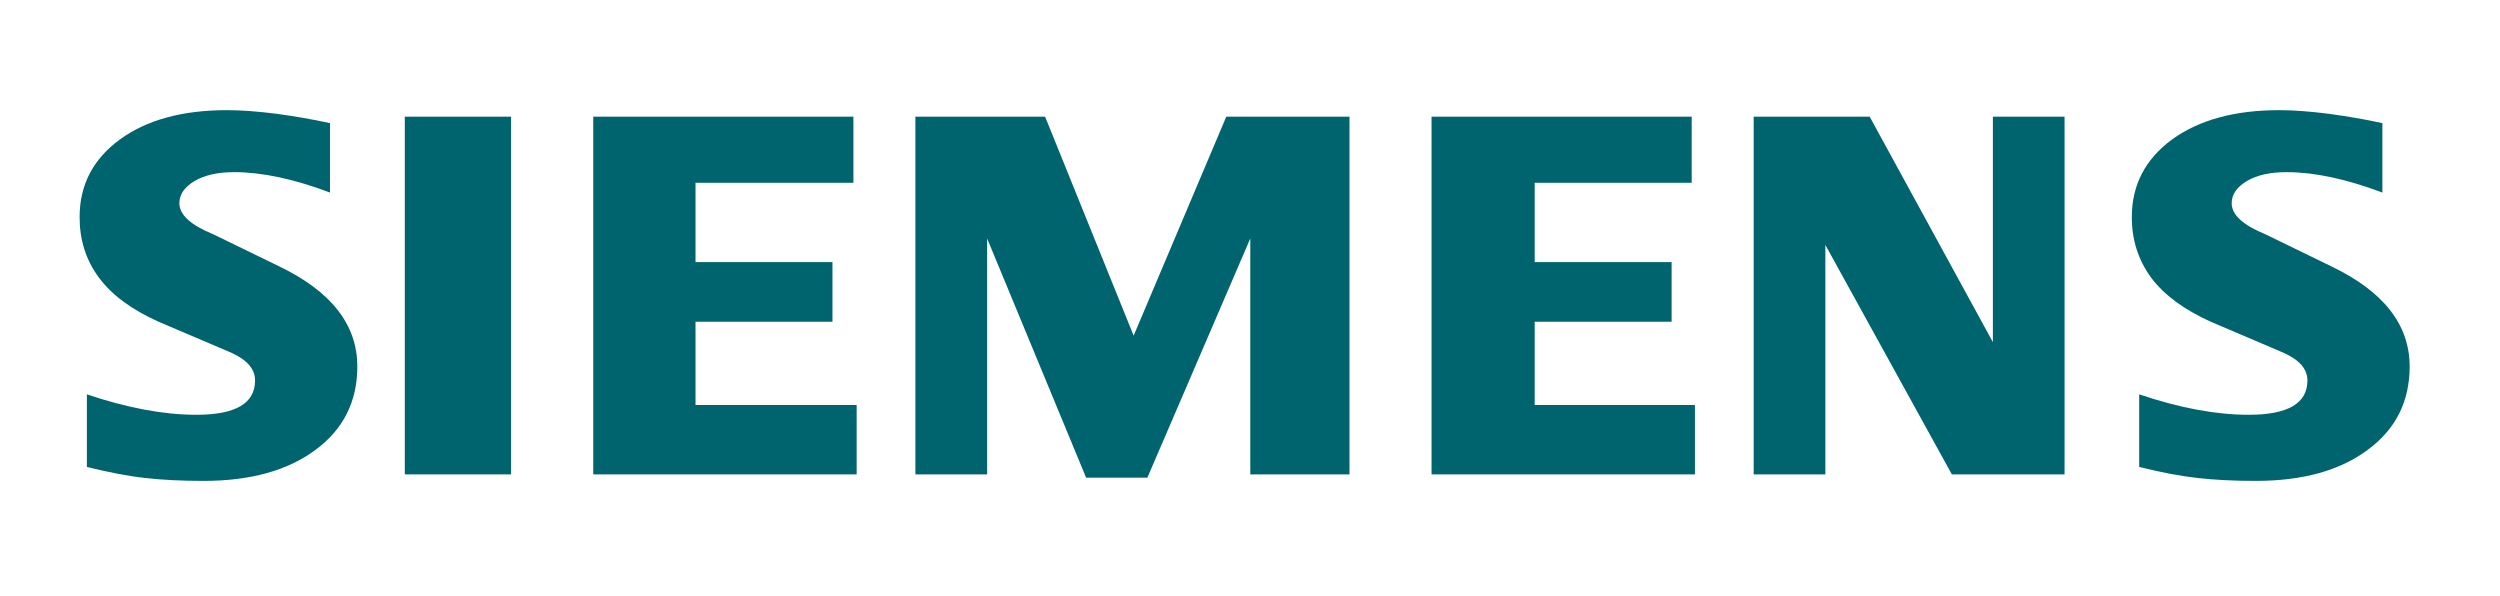
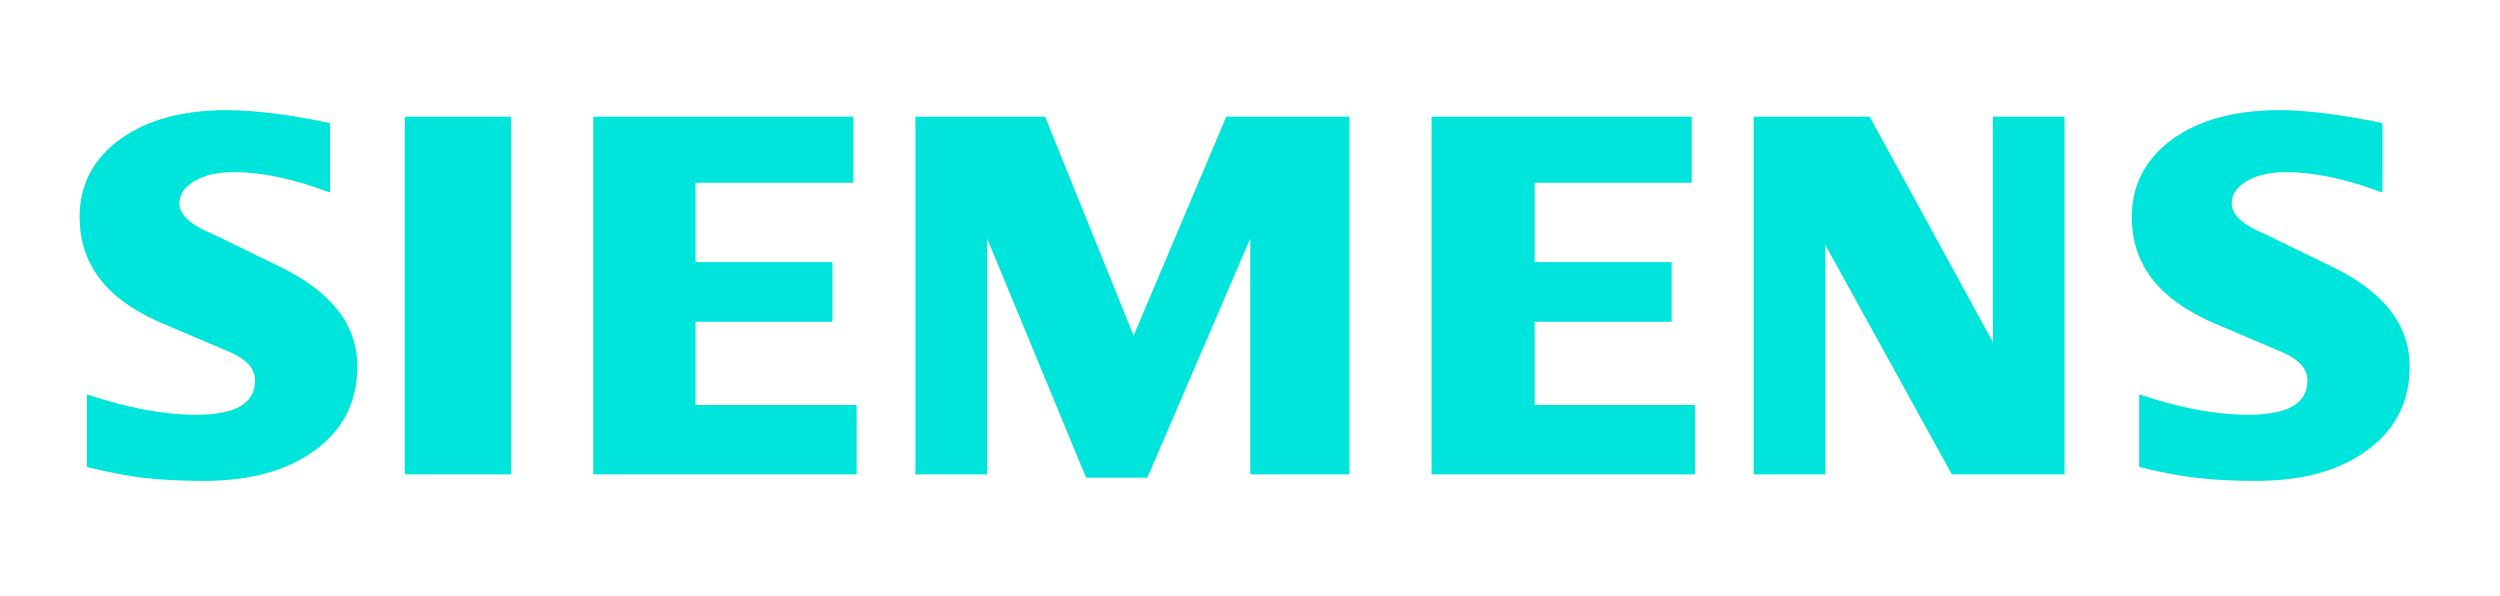
<svg xmlns="http://www.w3.org/2000/svg" viewBox="0 0 210 50" width="100%" height="100%">
-   <g fill="#00646E">
+   <g fill="#00E5DB">
    <path d="M200.121 10.347l0 5.829c-3.02,-1.14 -5.708,-1.716 -8.062,-1.716 -1.394,0 -2.504,0.258 -3.338,0.757 -0.835,0.503 -1.26,1.123 -1.26,1.854 0,0.972 0.942,1.837 2.839,2.611l5.481 2.667c4.431,2.112 6.629,4.917 6.629,8.44 0,2.929 -1.166,5.265 -3.519,6.995 -2.336,1.747 -5.481,2.611 -9.395,2.611 -1.807,0 -3.429,-0.077 -4.87,-0.241 -1.441,-0.155 -3.097,-0.473 -4.934,-0.929l0 -6.1c3.368,1.14 6.436,1.716 9.197,1.716 3.295,0 4.934,-0.955 4.934,-2.882 0,-0.959 -0.671,-1.734 -2.035,-2.34l-6.087 -2.594c-2.245,-1.015 -3.915,-2.245 -5.007,-3.704 -1.075,-1.471 -1.622,-3.158 -1.622,-5.085 0,-2.697 1.136,-4.87 3.381,-6.522 2.263,-1.639 5.266,-2.461 8.999,-2.461 1.213,0 2.611,0.107 4.16,0.305 1.562,0.211 3.063,0.469 4.508,0.787z" />
    <path d="M27.722 10.347l0 5.829c-3.02,-1.14 -5.704,-1.716 -8.057,-1.716 -1.398,0 -2.504,0.258 -3.338,0.757 -0.835,0.503 -1.26,1.123 -1.26,1.854 0,0.972 0.955,1.837 2.852,2.611l5.481 2.667c4.414,2.112 6.616,4.917 6.616,8.44 0,2.929 -1.17,5.265 -3.506,6.995 -2.353,1.747 -5.481,2.611 -9.408,2.611 -1.807,0 -3.433,-0.077 -4.874,-0.241 -1.441,-0.155 -3.08,-0.473 -4.93,-0.929l0 -6.1c3.381,1.14 6.448,1.716 9.193,1.716 3.295,0 4.934,-0.955 4.934,-2.882 0,-0.959 -0.667,-1.734 -2.018,-2.34l-6.087 -2.594c-2.263,-1.015 -3.932,-2.245 -5.007,-3.704 -1.093,-1.471 -1.626,-3.158 -1.626,-5.085 0,-2.697 1.127,-4.87 3.385,-6.522 2.246,-1.639 5.253,-2.461 8.986,-2.461 1.226,0 2.607,0.107 4.173,0.305 1.549,0.211 3.05,0.469 4.491,0.787z" />
    <polygon points="34.003,9.8 42.929,9.8 42.929,39.848 34.003,39.848 " />
    <polygon points="71.687,9.8 71.687,15.354 58.424,15.354 58.424,22.017 69.927,22.017 69.927,27.025 58.424,27.025 58.424,34.019 71.958,34.019 71.958,39.848 49.834,39.848 49.834,9.8 " />
    <polygon points="113.358,9.8 113.358,39.848 105.025,39.848 105.025,20.03 96.379,40.124 91.234,40.124 82.919,20.03 82.919,39.848 76.892,39.848 76.892,9.8 87.788,9.8 95.226,28.195 103.008,9.8 " />
    <polygon points="142.103,9.8 142.103,15.354 128.913,15.354 128.913,22.017 140.416,22.017 140.416,27.025 128.913,27.025 128.913,34.019 142.374,34.019 142.374,39.848 120.25,39.848 120.25,9.8 " />
    <polygon points="173.424,9.8 173.424,39.848 163.956,39.848 153.331,20.576 153.331,39.848 147.308,39.848 147.308,9.8 157.052,9.8 167.402,28.741 167.402,9.8 " />
  </g>
</svg>
